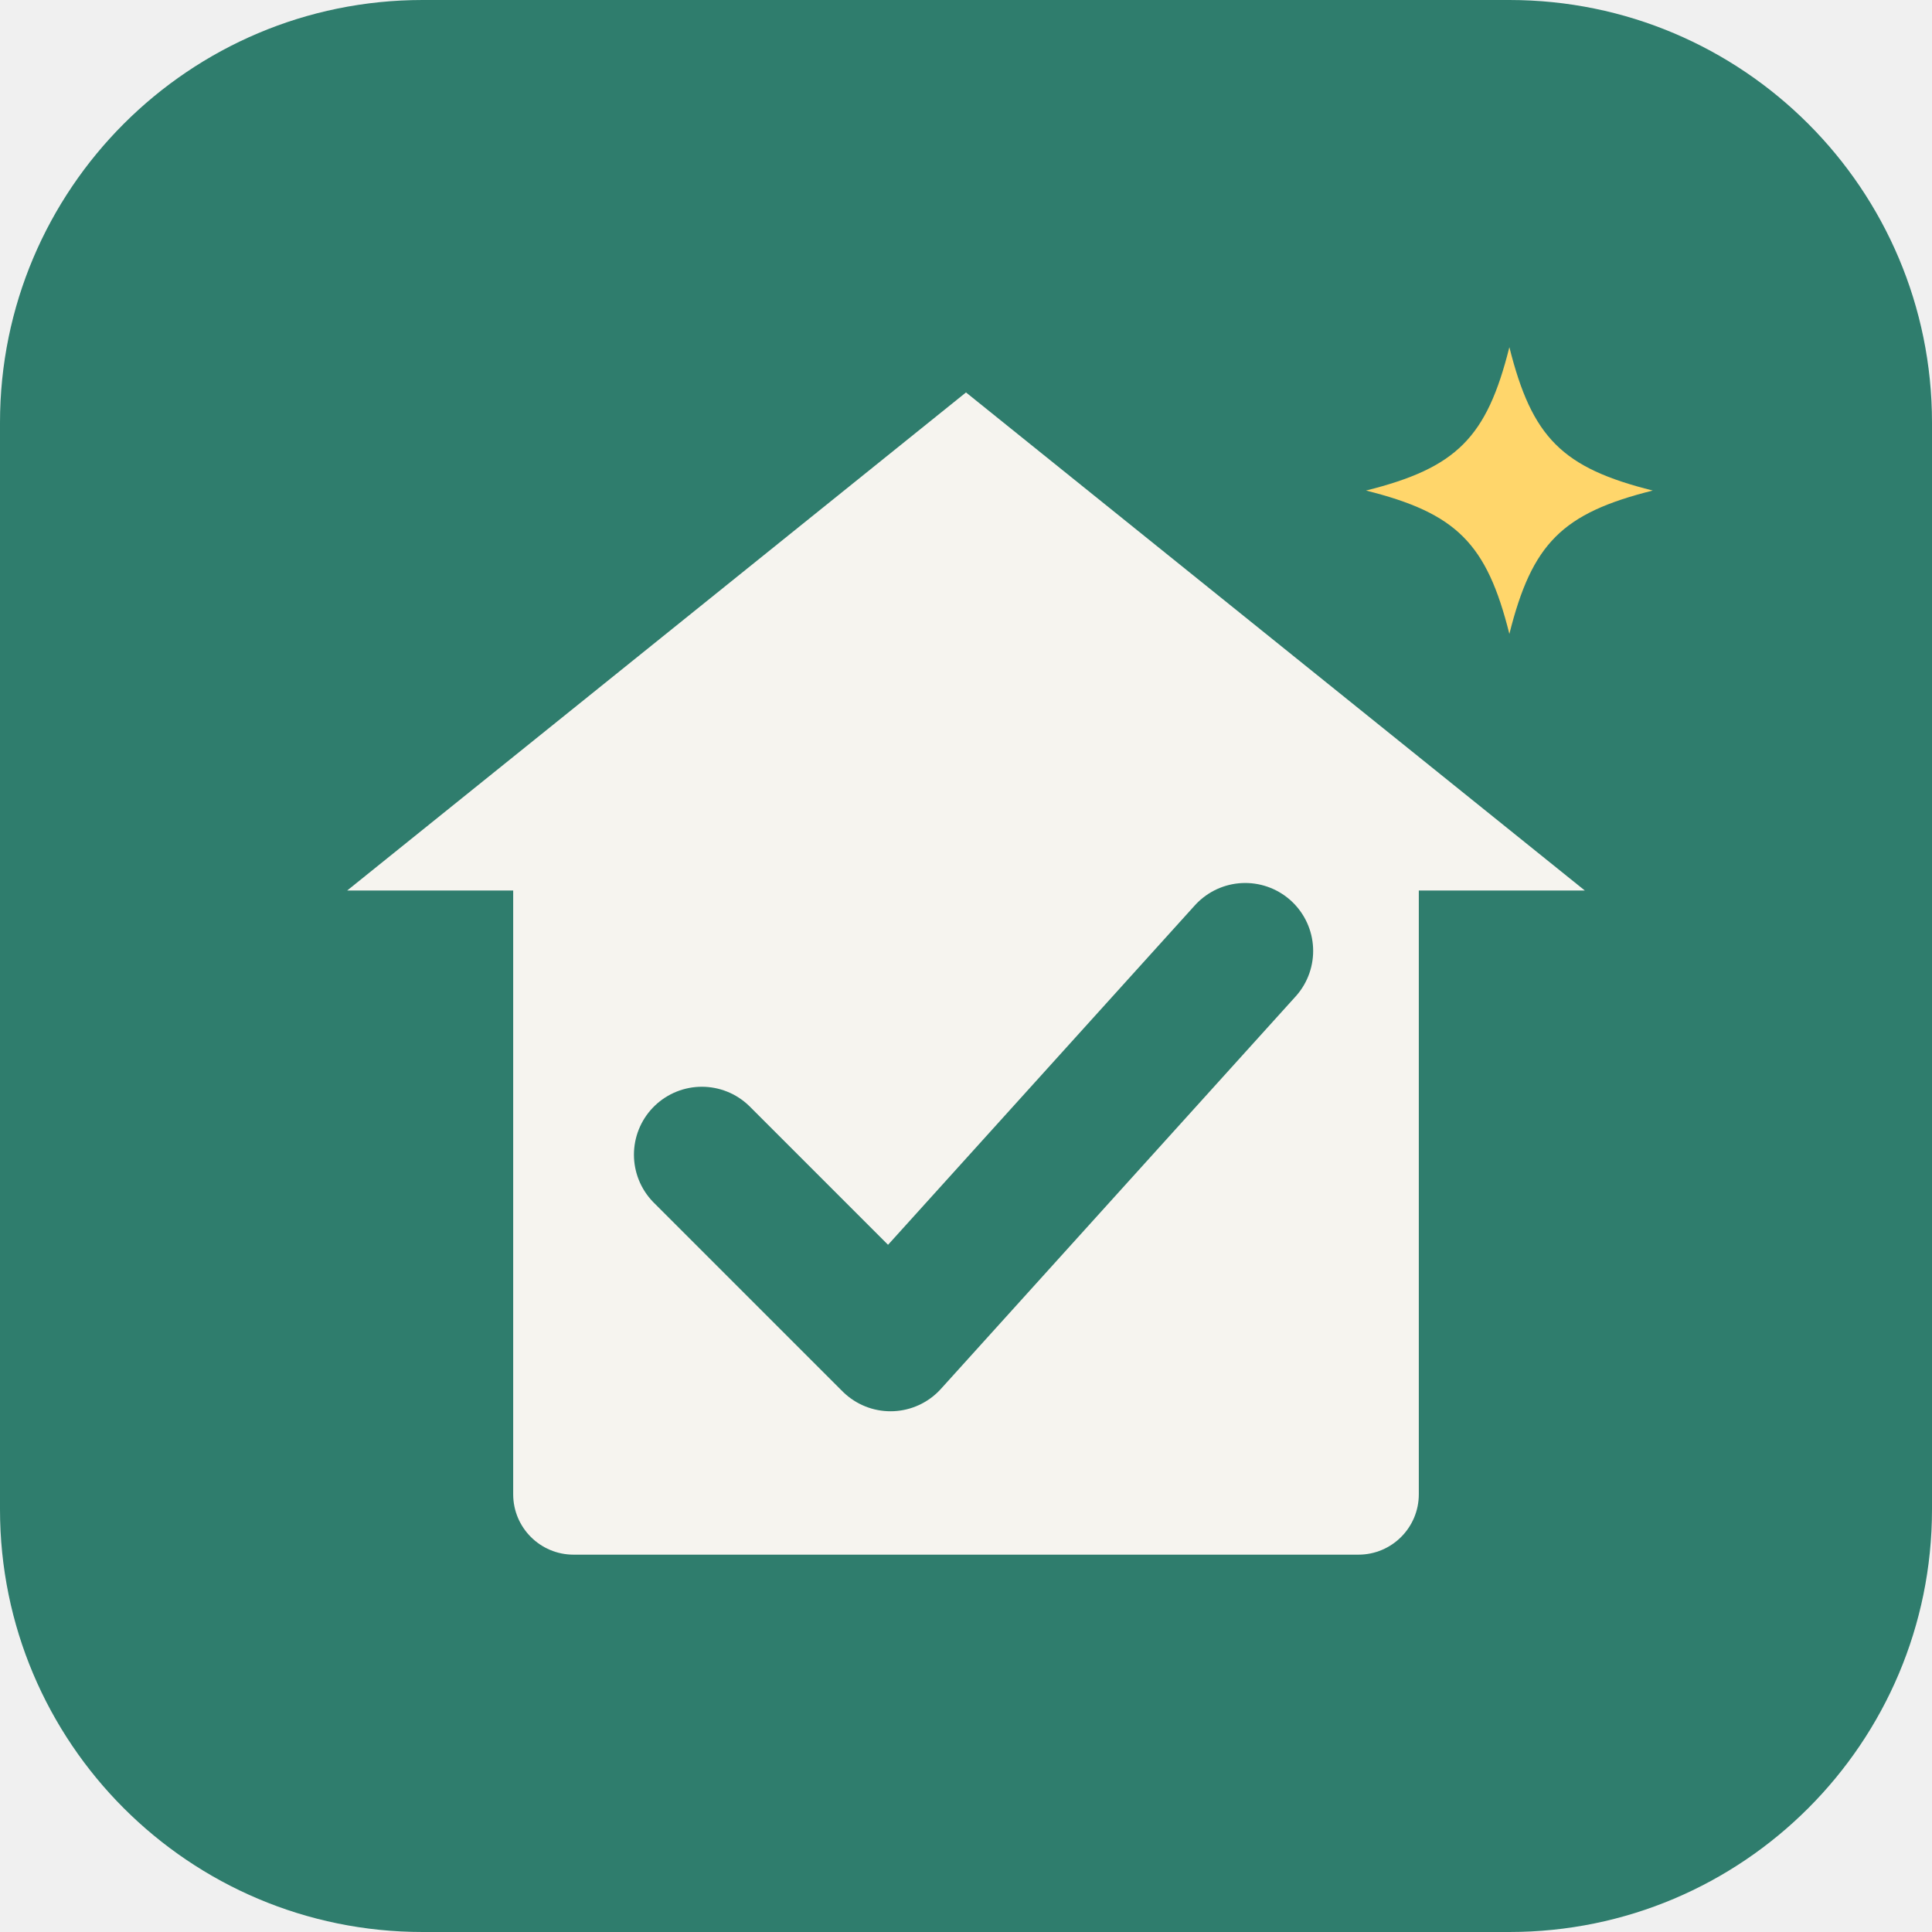
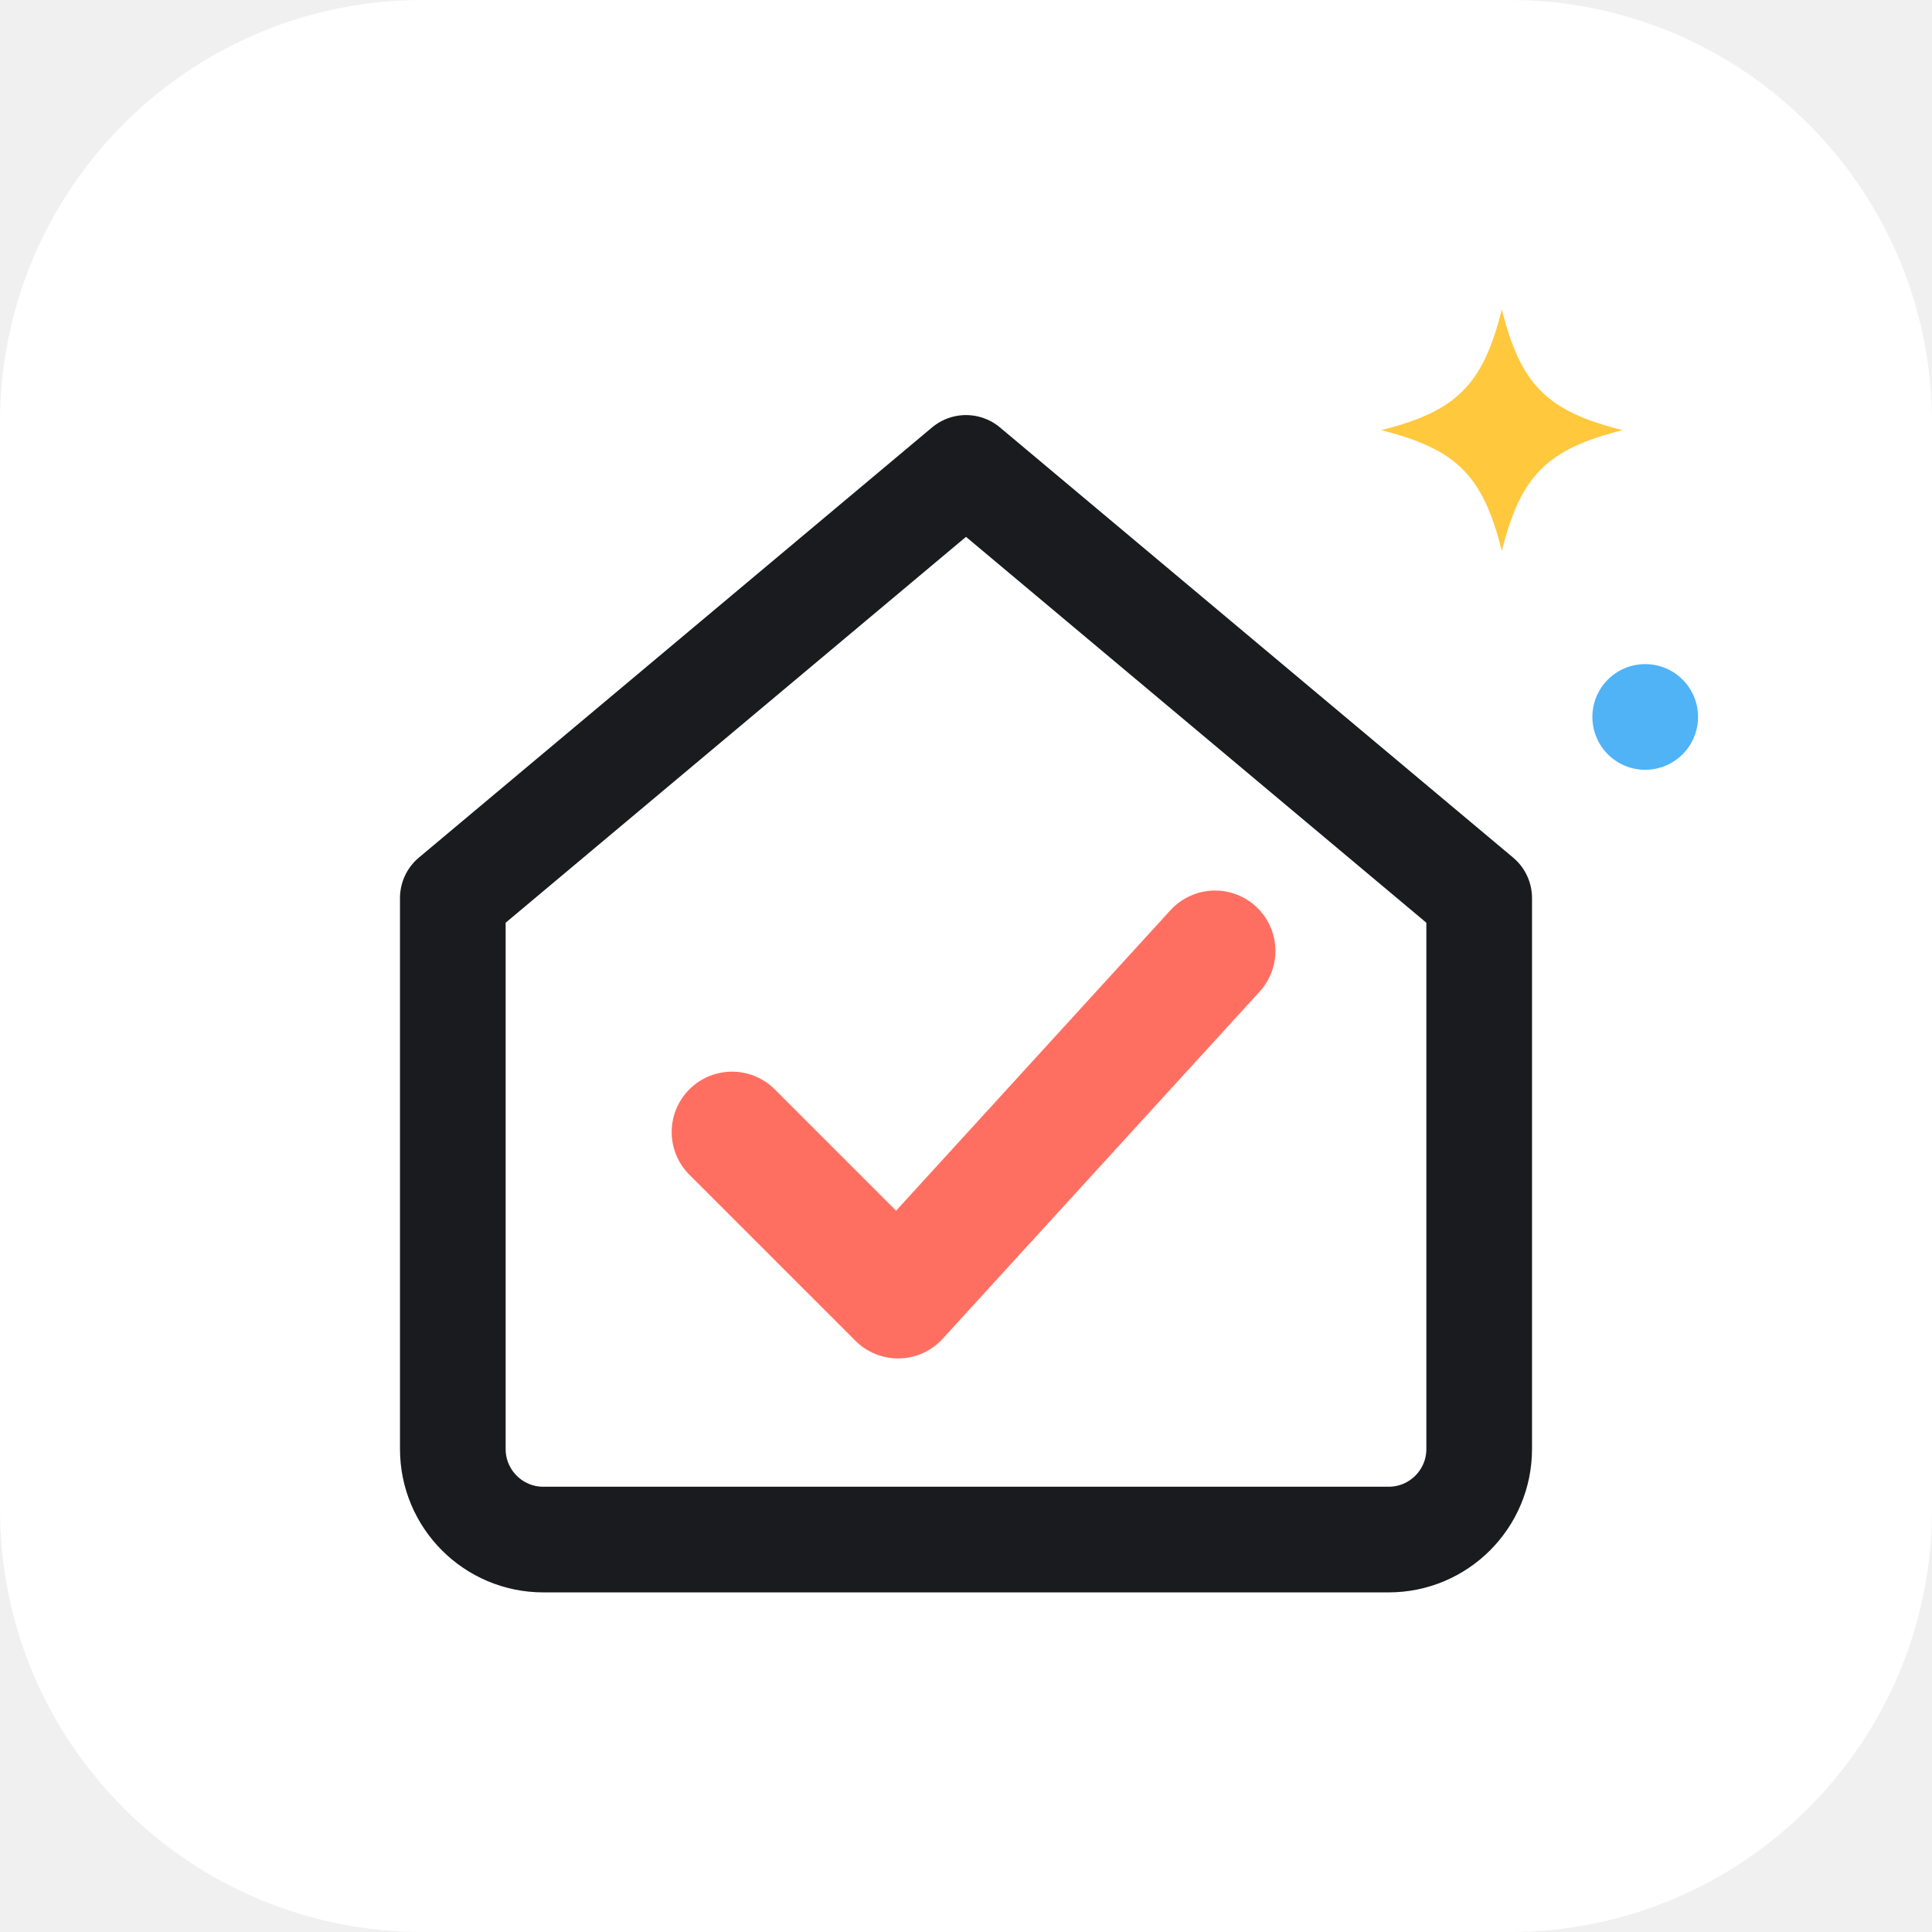
<svg xmlns="http://www.w3.org/2000/svg" viewBox="0 0 512 512">
-   <rect width="512" height="512" rx="112" fill="#2f7d6d" />
-   <path d="M256 104 92 236h44v160a16 16 0 0 0 16 16h208a16 16 0 0 0 16-16V236h44Z" fill="#f6f4ef" />
-   <path d="m186 306 50 50 94-104" fill="none" stroke="#2f7d6d" stroke-width="36" stroke-linecap="round" stroke-linejoin="round" />
-   <path d="M400 92c6 24 14 32 38 38-24 6-32 14-38 38-6-24-14-32-38-38 24-6 32-14 38-38Z" fill="#ffd66b" />
+   <rect width="512" height="512" rx="112" fill="#ffffff" />
+   <path d="M120 238 256 124l136 114v146a24 24 0 0 1-24 24H144a24 24 0 0 1-24-24Z" fill="none" stroke="#191b1f" stroke-width="28" stroke-linejoin="round" />
+   <path d="m194 300 44 44 84-92" fill="none" stroke="#ff6f61" stroke-width="32" stroke-linecap="round" stroke-linejoin="round" />
+   <path d="M398 82c5 20 12 27 32 32-20 5-27 12-32 32-5-20-12-27-32-32 20-5 27-12 32-32Z" fill="#ffc83d" />
+   <circle cx="436" cy="190" r="14" fill="#4fb3f6" />
</svg>
